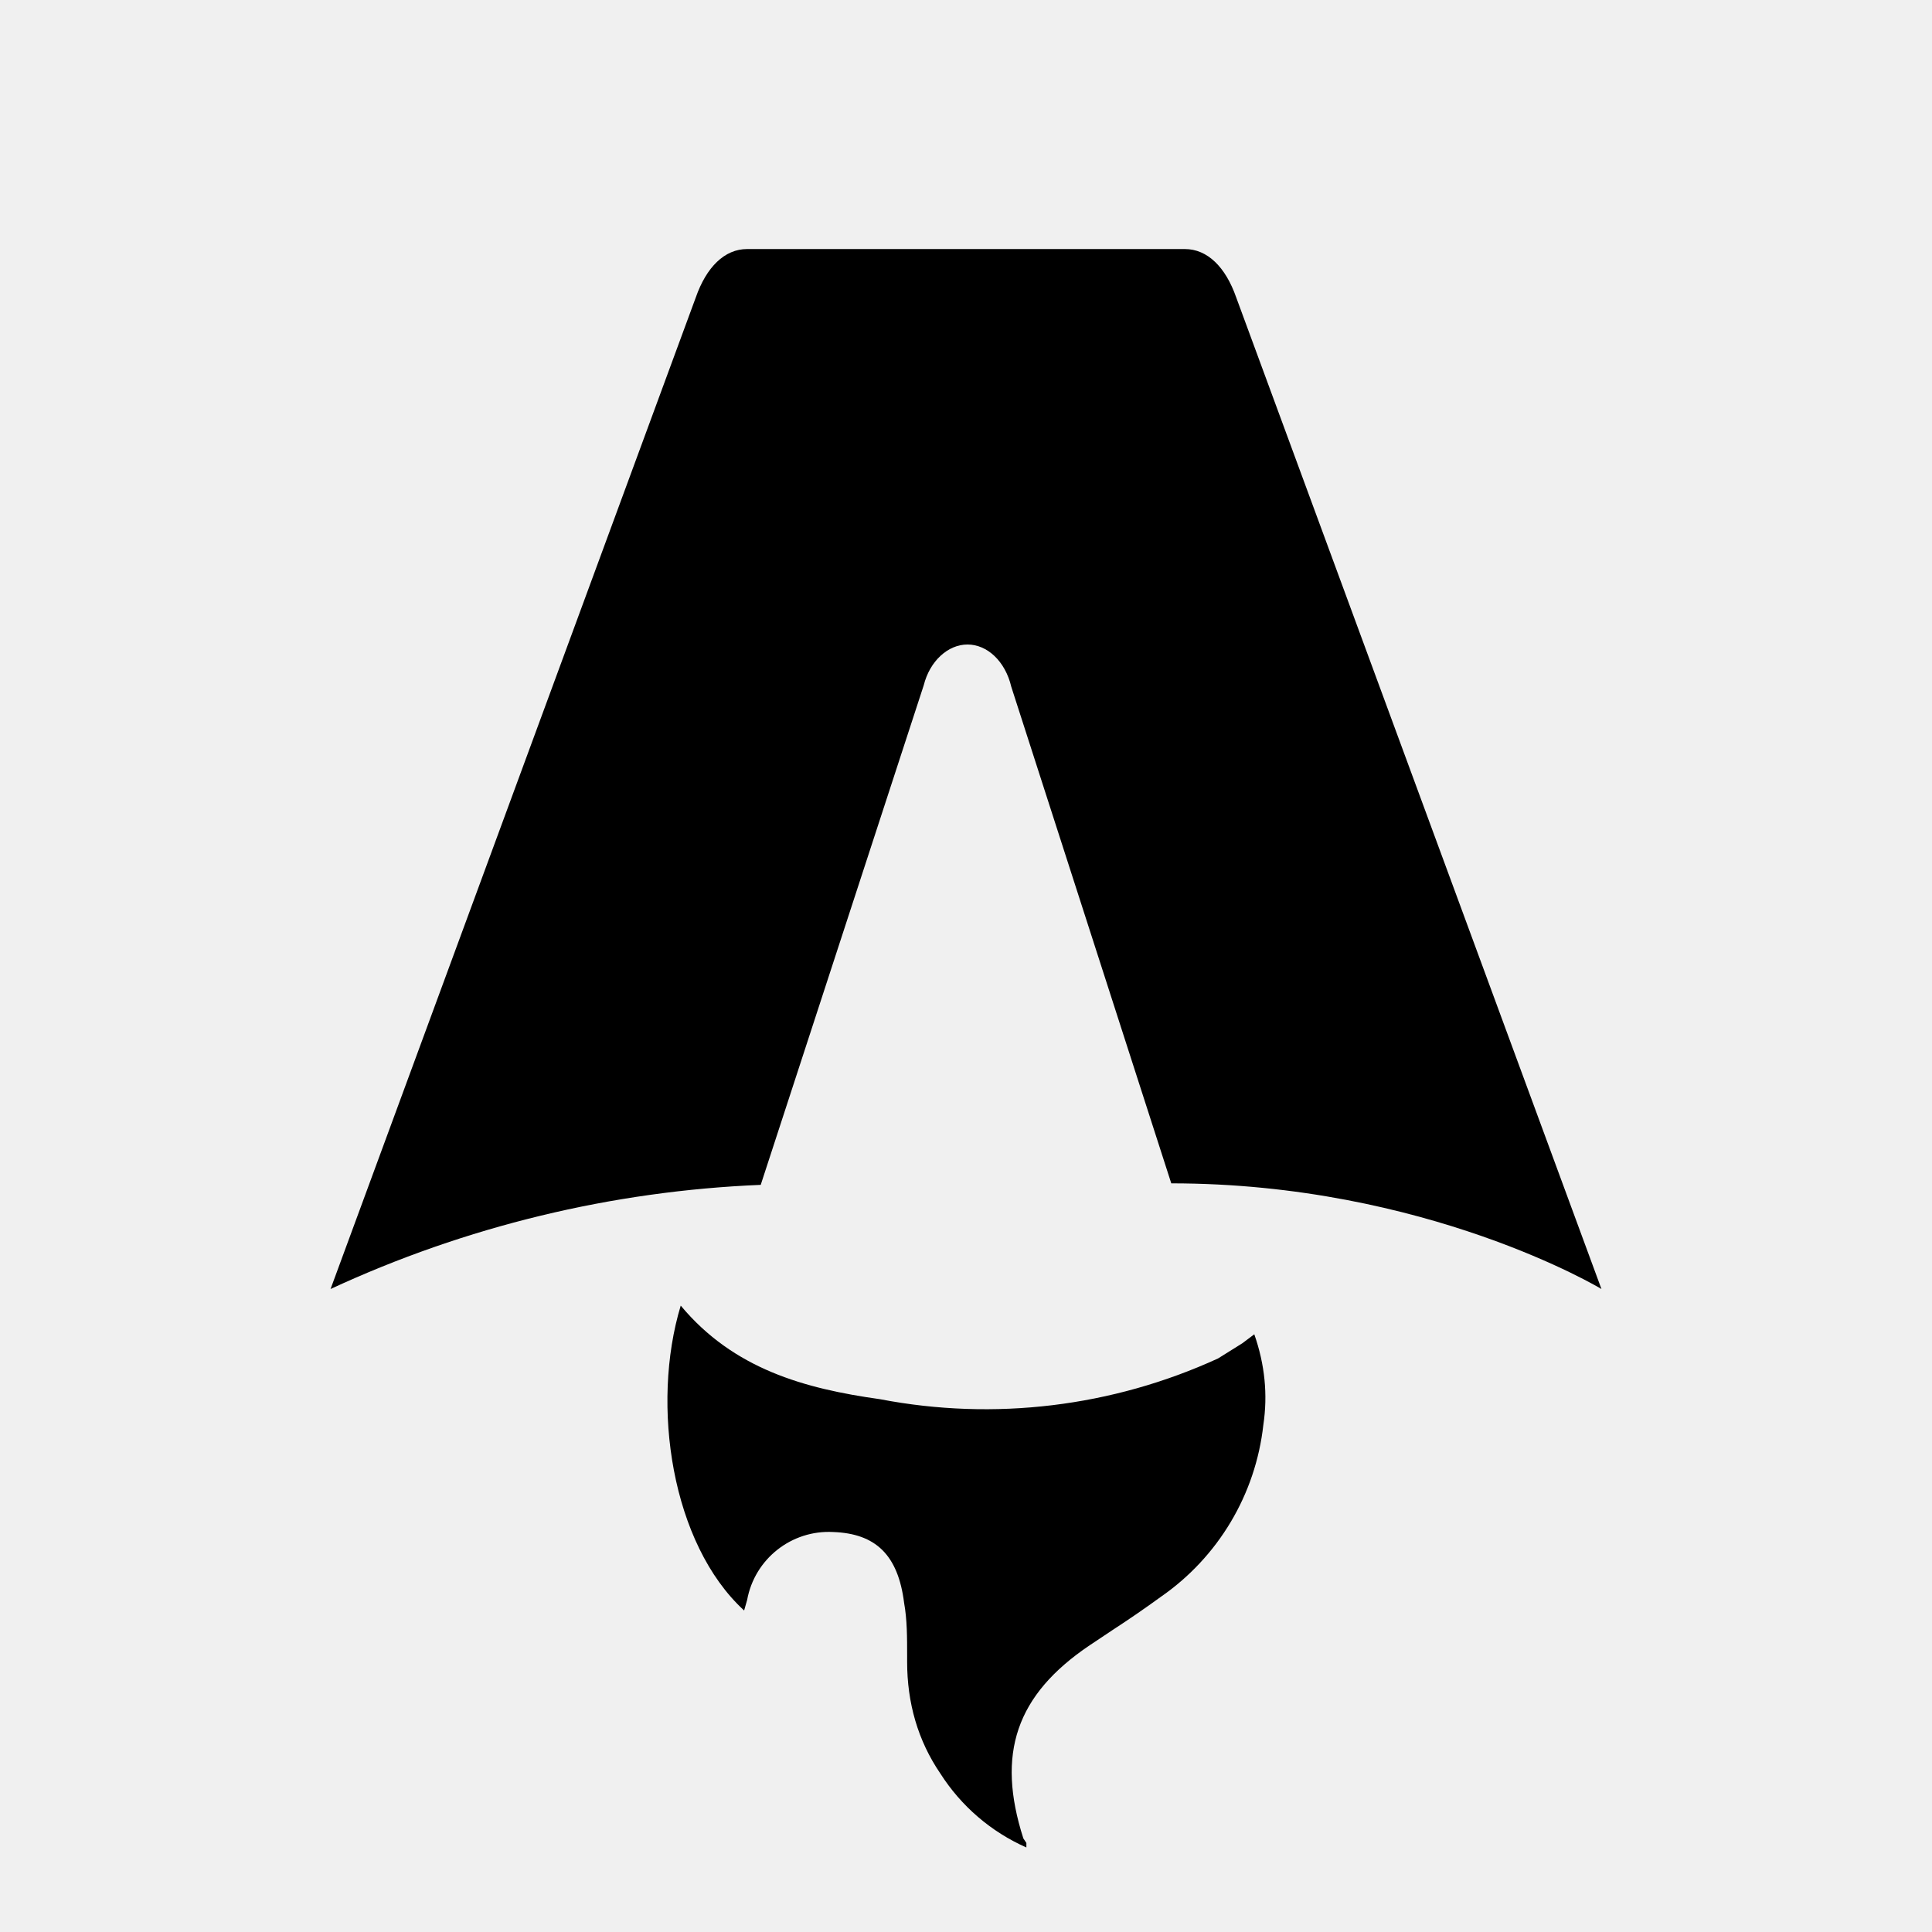
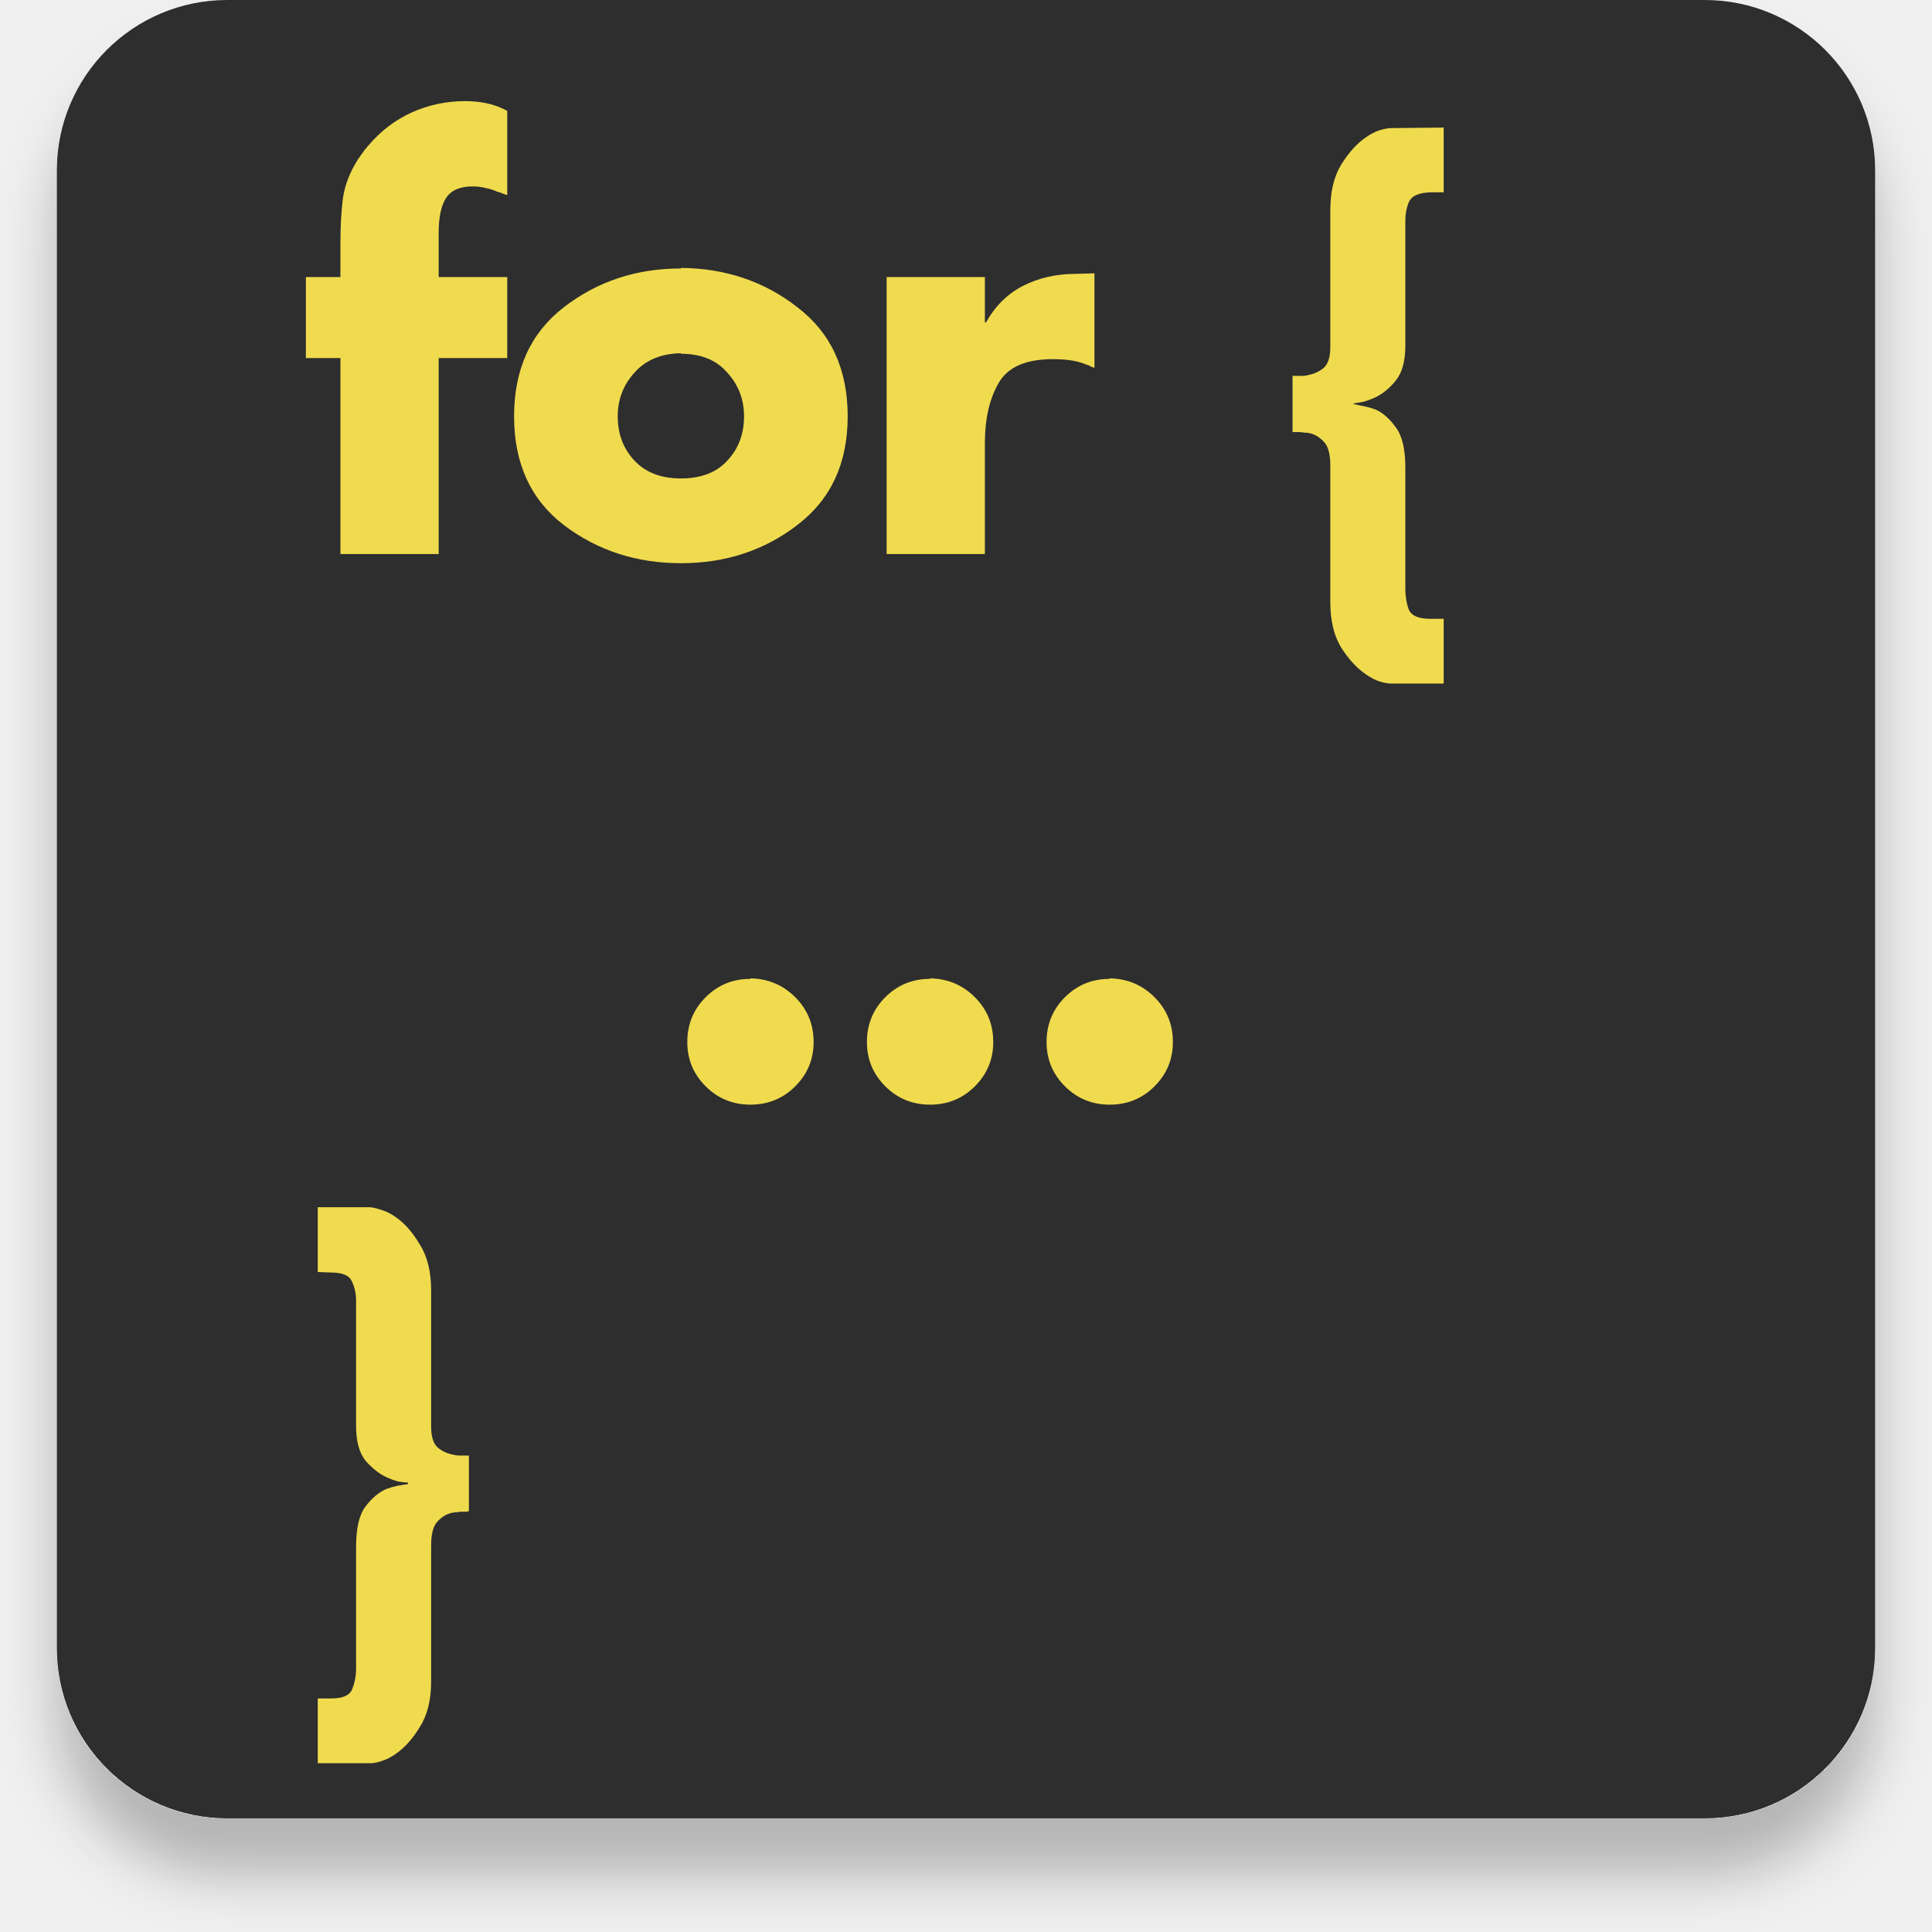
- <svg xmlns="http://www.w3.org/2000/svg" fill="none" viewBox="0 0 128 128">
-   <path d="M50.4 78.5a75.1 75.1 0 0 0-28.5 6.9l24.2-65.7c.7-2 1.9-3.2 3.4-3.2h29c1.5 0 2.7 1.2 3.4 3.2l24.2 65.7s-11.6-7-28.5-7L67 45.5c-.4-1.7-1.6-2.8-2.9-2.8-1.3 0-2.5 1.1-2.9 2.7L50.4 78.5Zm-1.1 28.2Zm-4.2-20.2c-2 6.6-.6 15.8 4.2 20.2a17.5 17.5 0 0 1 .2-.7 5.5 5.5 0 0 1 5.7-4.5c2.8.1 4.3 1.5 4.7 4.7.2 1.1.2 2.3.2 3.5v.4c0 2.7.7 5.2 2.2 7.4a13 13 0 0 0 5.7 4.9v-.3l-.2-.3c-1.8-5.6-.5-9.5 4.4-12.8l1.5-1a73 73 0 0 0 3.2-2.2 16 16 0 0 0 6.8-11.4c.3-2 .1-4-.6-6l-.8.6-1.6 1a37 37 0 0 1-22.4 2.7c-5-.7-9.7-2-13.2-6.2Z" />
-   <style>
-         path { fill: #000; }
-         @media (prefers-color-scheme: dark) {
-             path { fill: #FFF; }
-         }
-     </style>
+ <svg xmlns="http://www.w3.org/2000/svg" width="136" height="136" viewBox="0 0 136 136" fill="none">
+   <g filter="url(#filter0_d_135_21)">
+     <rect x="4" width="128" height="128" rx="12" fill="#2E2E2E" />
+     <path d="M30.88 25.206V39H23.964V25.206H21.532V19.506H23.964V17.036C23.964 15.997 24.015 15.035 24.116 14.148C24.217 13.261 24.509 12.4 24.99 11.564C25.117 11.336 25.256 11.121 25.408 10.918C25.56 10.69 25.737 10.462 25.94 10.234C26.801 9.221 27.815 8.448 28.98 7.916C30.171 7.384 31.425 7.118 32.742 7.118C33.274 7.118 33.781 7.169 34.262 7.27C34.743 7.371 35.225 7.549 35.706 7.802V13.73C35.605 13.705 35.491 13.667 35.364 13.616C35.263 13.565 35.149 13.527 35.022 13.502C34.743 13.375 34.465 13.287 34.186 13.236C33.907 13.16 33.603 13.122 33.274 13.122C32.387 13.122 31.767 13.388 31.412 13.92C31.057 14.452 30.88 15.275 30.88 16.39V19.506H35.706V25.206H30.88ZM47.93 18.86C51.072 18.885 53.808 19.81 56.138 21.634C58.494 23.433 59.672 25.991 59.672 29.31C59.672 32.603 58.494 35.149 56.138 36.948C53.808 38.747 51.072 39.646 47.93 39.646C44.814 39.646 42.078 38.759 39.722 36.986C37.366 35.187 36.188 32.629 36.188 29.31C36.188 25.991 37.354 23.433 39.684 21.634C42.04 19.81 44.789 18.898 47.93 18.898V18.86ZM47.93 24.864C46.537 24.889 45.448 25.345 44.662 26.232C43.877 27.093 43.484 28.119 43.484 29.31C43.484 30.551 43.877 31.59 44.662 32.426C45.448 33.262 46.537 33.68 47.93 33.68C49.349 33.68 50.438 33.262 51.198 32.426C51.984 31.59 52.376 30.551 52.376 29.31C52.376 28.119 51.984 27.093 51.198 26.232C50.438 25.345 49.349 24.902 47.93 24.902V24.864ZM69.329 19.506V22.698H69.405C70.063 21.533 70.937 20.671 72.027 20.114C73.141 19.557 74.37 19.278 75.713 19.278L77.043 19.24V25.89C76.941 25.865 76.84 25.827 76.739 25.776C76.663 25.725 76.574 25.687 76.473 25.662C76.093 25.51 75.713 25.409 75.333 25.358C74.953 25.307 74.547 25.282 74.117 25.282C72.191 25.282 70.912 25.852 70.279 26.992C69.645 28.107 69.329 29.5 69.329 31.172V39H62.413V19.506H69.329ZM90.985 30.374V26.422C91.01 26.447 91.035 26.46 91.061 26.46C91.086 26.46 91.111 26.46 91.137 26.46C91.289 26.46 91.453 26.46 91.631 26.46C91.808 26.46 91.985 26.435 92.163 26.384C92.543 26.308 92.885 26.143 93.189 25.89C93.493 25.611 93.645 25.13 93.645 24.446V14.794C93.645 13.502 93.898 12.438 94.405 11.602C94.937 10.741 95.519 10.095 96.153 9.664C96.482 9.436 96.799 9.271 97.103 9.17C97.432 9.069 97.711 9.018 97.939 9.018L101.625 8.98V13.54H100.675C99.889 13.565 99.395 13.781 99.193 14.186C99.015 14.591 98.927 15.047 98.927 15.554C98.927 15.579 98.927 15.617 98.927 15.668C98.927 15.719 98.927 15.769 98.927 15.82V24.332C98.927 25.421 98.699 26.245 98.243 26.802C97.812 27.334 97.331 27.727 96.799 27.98C96.52 28.107 96.241 28.208 95.963 28.284C95.709 28.335 95.481 28.373 95.279 28.398V28.436C95.481 28.487 95.709 28.537 95.963 28.588C96.241 28.639 96.52 28.715 96.799 28.816C97.331 29.044 97.812 29.462 98.243 30.07C98.699 30.653 98.927 31.603 98.927 32.92V41.318C98.927 41.343 98.927 41.356 98.927 41.356C98.927 41.381 98.927 41.407 98.927 41.432C98.927 41.964 99.003 42.445 99.155 42.876C99.332 43.332 99.839 43.56 100.675 43.56H101.625V48.12H97.939C97.711 48.12 97.432 48.069 97.103 47.968C96.799 47.867 96.482 47.702 96.153 47.474C95.519 47.043 94.937 46.41 94.405 45.574C93.898 44.738 93.645 43.674 93.645 42.382V32.768C93.645 31.957 93.493 31.4 93.189 31.096C92.885 30.767 92.543 30.564 92.163 30.488C92.036 30.463 91.909 30.45 91.783 30.45C91.656 30.425 91.542 30.412 91.441 30.412C91.339 30.412 91.251 30.412 91.175 30.412C91.099 30.412 91.035 30.412 90.985 30.412V30.374ZM52.827 68.868C54.068 68.893 55.119 69.337 55.981 70.198C56.842 71.059 57.273 72.111 57.273 73.352C57.273 74.568 56.842 75.607 55.981 76.468C55.119 77.329 54.068 77.76 52.827 77.76C51.585 77.76 50.534 77.329 49.673 76.468C48.811 75.607 48.381 74.568 48.381 73.352C48.381 72.111 48.811 71.059 49.673 70.198C50.534 69.337 51.585 68.906 52.827 68.906V68.868ZM65.472 68.868C66.713 68.893 67.765 69.337 68.626 70.198C69.487 71.059 69.918 72.111 69.918 73.352C69.918 74.568 69.487 75.607 68.626 76.468C67.765 77.329 66.713 77.76 65.472 77.76C64.231 77.76 63.179 77.329 62.318 76.468C61.457 75.607 61.026 74.568 61.026 73.352C61.026 72.111 61.457 71.059 62.318 70.198C63.179 69.337 64.231 68.906 65.472 68.906V68.868ZM78.118 68.868C79.359 68.893 80.41 69.337 81.272 70.198C82.133 71.059 82.564 72.111 82.564 73.352C82.564 74.568 82.133 75.607 81.272 76.468C80.41 77.329 79.359 77.76 78.118 77.76C76.876 77.76 75.825 77.329 74.964 76.468C74.102 75.607 73.672 74.568 73.672 73.352C73.672 72.111 74.102 71.059 74.964 70.198C75.825 69.337 76.876 68.906 78.118 68.906V68.868ZM33.008 102.422V106.374C32.957 106.399 32.881 106.412 32.78 106.412C32.704 106.412 32.615 106.412 32.514 106.412C32.413 106.412 32.299 106.425 32.172 106.45C32.071 106.45 31.957 106.463 31.83 106.488C31.45 106.564 31.108 106.767 30.804 107.096C30.5 107.4 30.348 107.97 30.348 108.806V118.382C30.348 119.674 30.082 120.738 29.55 121.574C29.043 122.41 28.473 123.043 27.84 123.474C27.511 123.702 27.181 123.867 26.852 123.968C26.548 124.069 26.282 124.12 26.054 124.12H22.368V119.56H23.318C24.154 119.56 24.648 119.332 24.8 118.876C24.977 118.445 25.066 117.964 25.066 117.432C25.066 117.407 25.066 117.381 25.066 117.356C25.066 117.356 25.066 117.343 25.066 117.318V108.882C25.066 107.59 25.281 106.653 25.712 106.07C26.168 105.462 26.662 105.044 27.194 104.816C27.473 104.715 27.739 104.639 27.992 104.588C28.271 104.537 28.511 104.499 28.714 104.474V104.36C28.511 104.36 28.271 104.335 27.992 104.284C27.739 104.208 27.473 104.107 27.194 103.98C26.662 103.727 26.168 103.334 25.712 102.802C25.281 102.245 25.066 101.434 25.066 100.37V91.782C25.066 91.757 25.066 91.719 25.066 91.668C25.066 91.617 25.066 91.579 25.066 91.554C25.066 91.047 24.965 90.591 24.762 90.186C24.585 89.781 24.103 89.578 23.318 89.578L22.368 89.54V84.98H26.054C26.282 85.005 26.548 85.069 26.852 85.17C27.181 85.271 27.511 85.436 27.84 85.664C28.473 86.095 29.043 86.741 29.55 87.602C30.082 88.438 30.348 89.515 30.348 90.832V100.408C30.348 101.117 30.5 101.611 30.804 101.89C31.108 102.143 31.45 102.308 31.83 102.384C32.007 102.435 32.185 102.46 32.362 102.46C32.539 102.46 32.704 102.46 32.856 102.46C32.881 102.46 32.907 102.46 32.932 102.46C32.957 102.46 32.983 102.46 33.008 102.46V102.422Z" fill="#F0DB4F" />
+   </g>
+   <defs>
+     <filter id="filter0_d_135_21" x="0" y="0" width="136" height="136" filterUnits="userSpaceOnUse" color-interpolation-filters="sRGB">
+       <feFlood flood-opacity="0" result="BackgroundImageFix" />
+       <feColorMatrix in="SourceAlpha" type="matrix" values="0 0 0 0 0 0 0 0 0 0 0 0 0 0 0 0 0 0 127 0" result="hardAlpha" />
+       <feOffset dy="4" />
+       <feGaussianBlur stdDeviation="2" />
+       <feComposite in2="hardAlpha" operator="out" />
+       <feColorMatrix type="matrix" values="0 0 0 0 0 0 0 0 0 0 0 0 0 0 0 0 0 0 0.25 0" />
+       <feBlend mode="normal" in2="BackgroundImageFix" result="effect1_dropShadow_135_21" />
+       <feBlend mode="normal" in="SourceGraphic" in2="effect1_dropShadow_135_21" result="shape" />
+     </filter>
+   </defs>
</svg>
